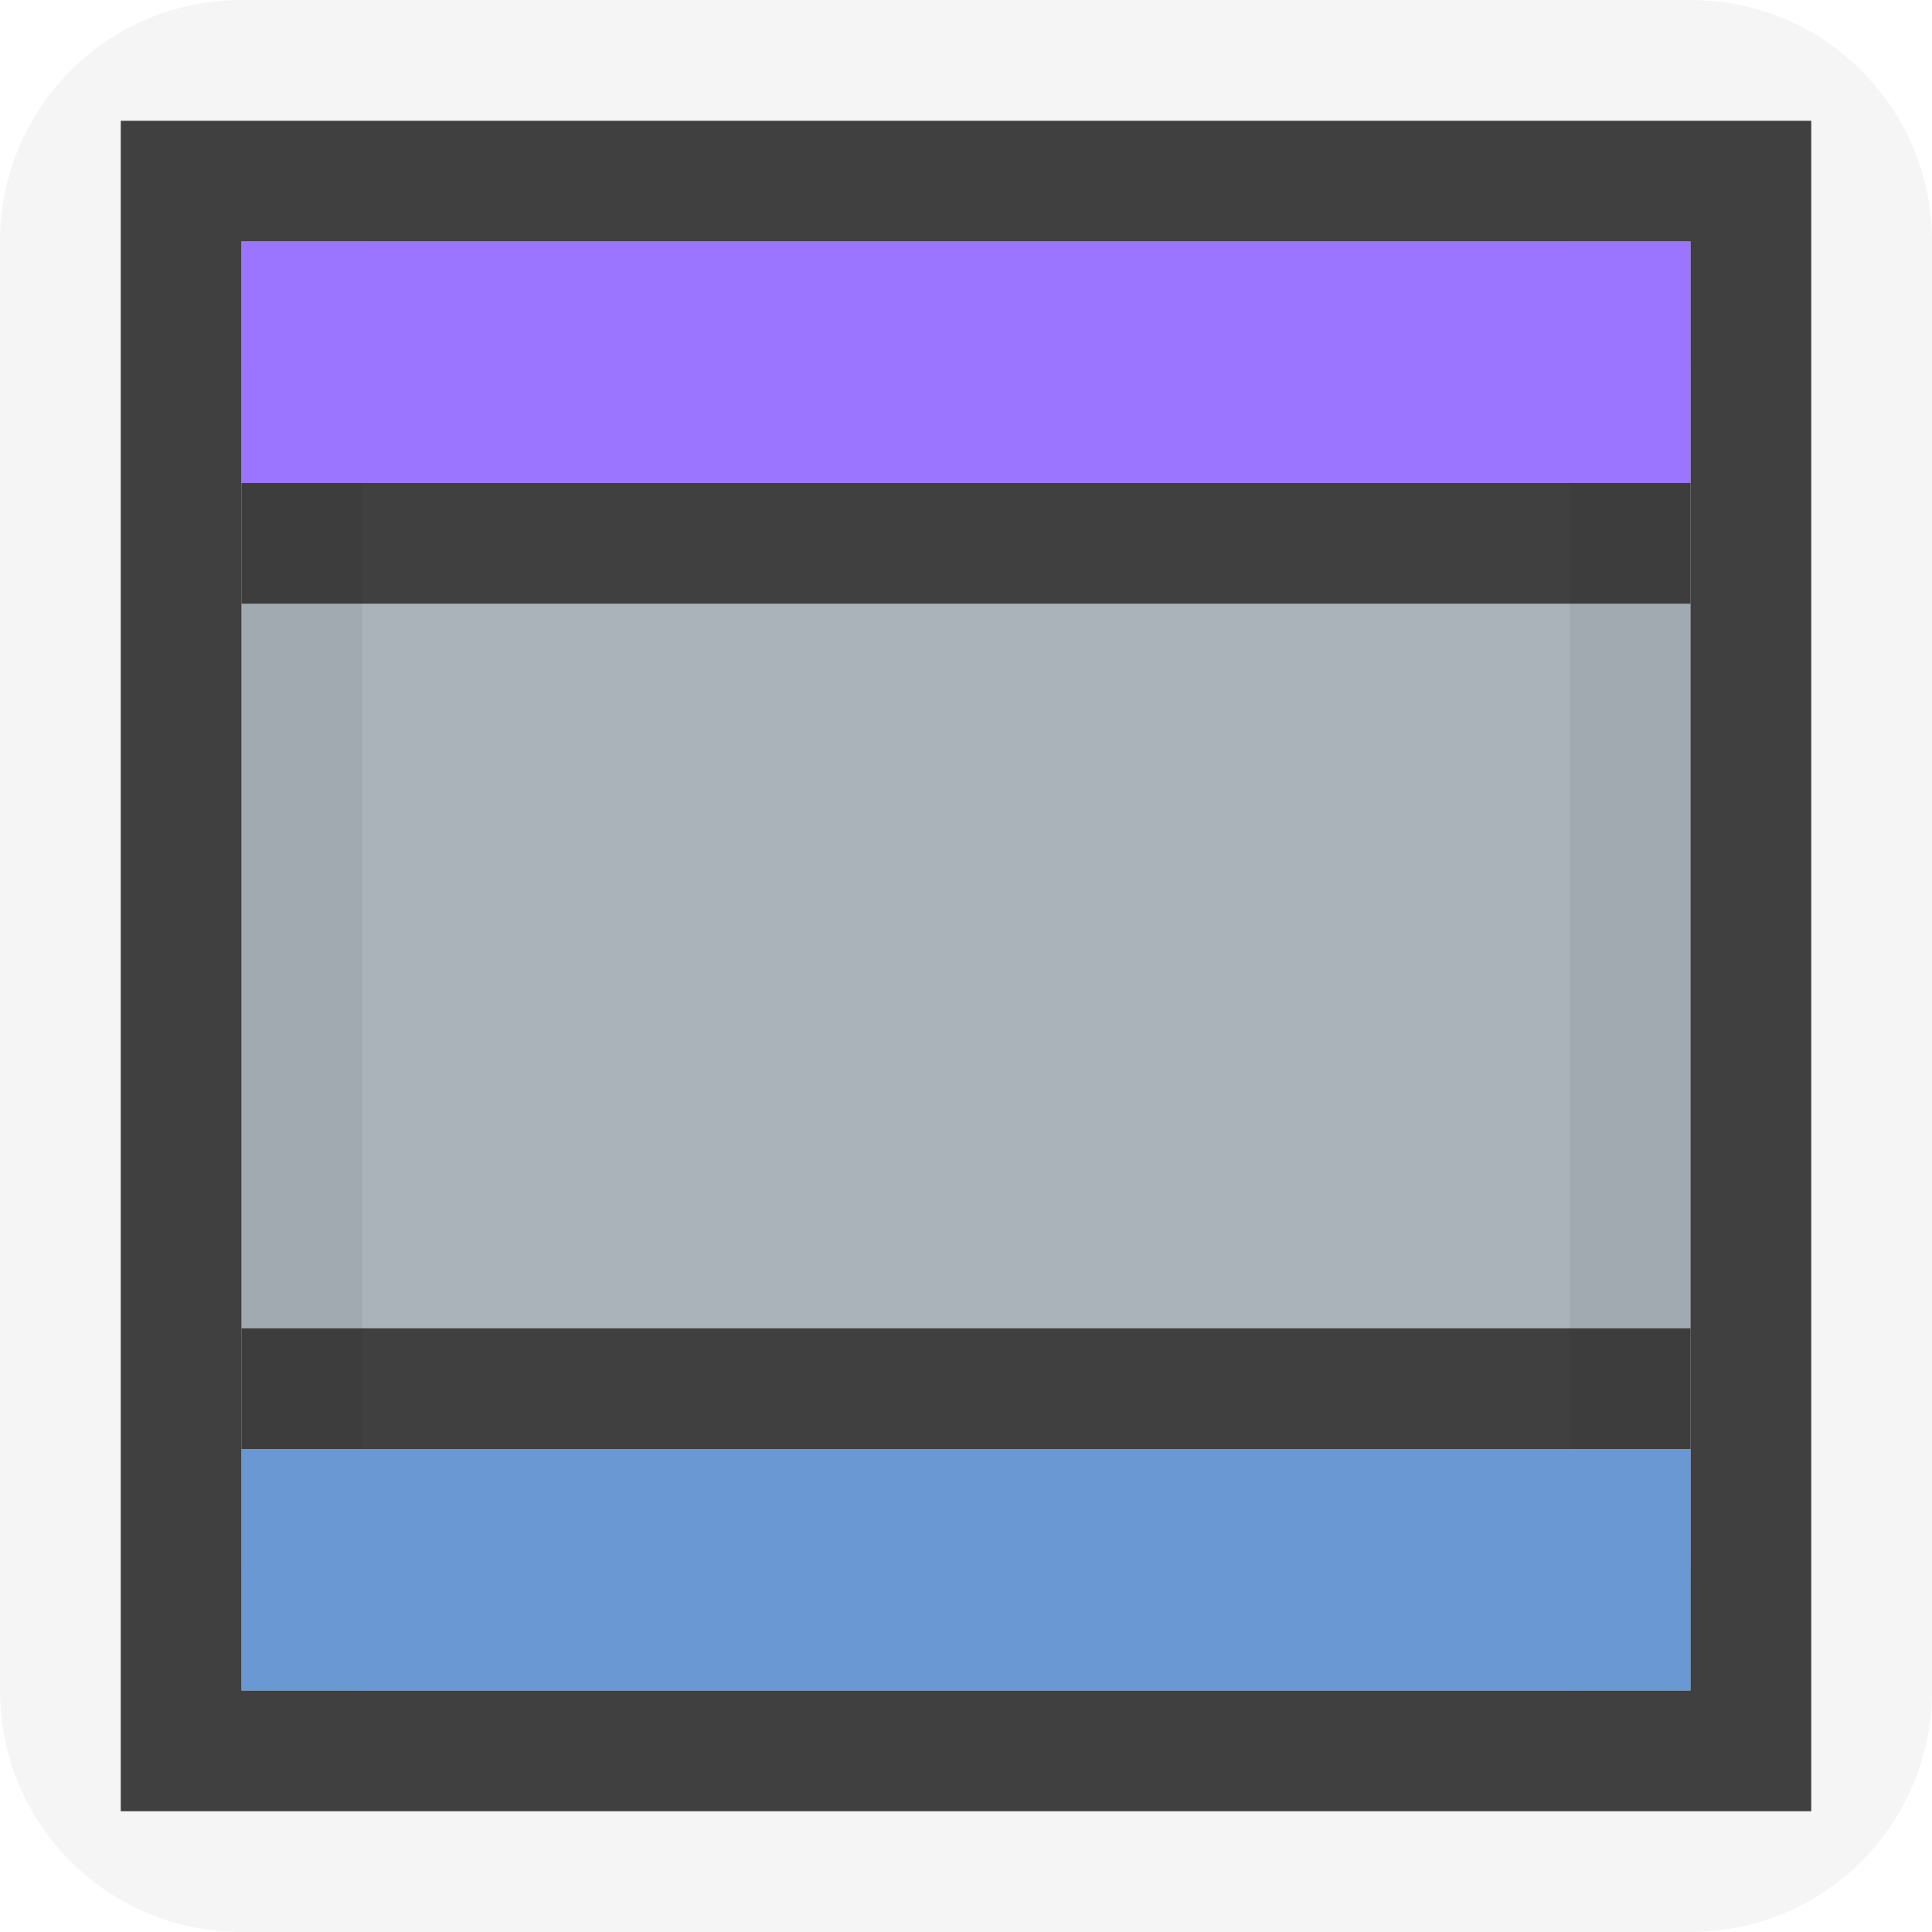
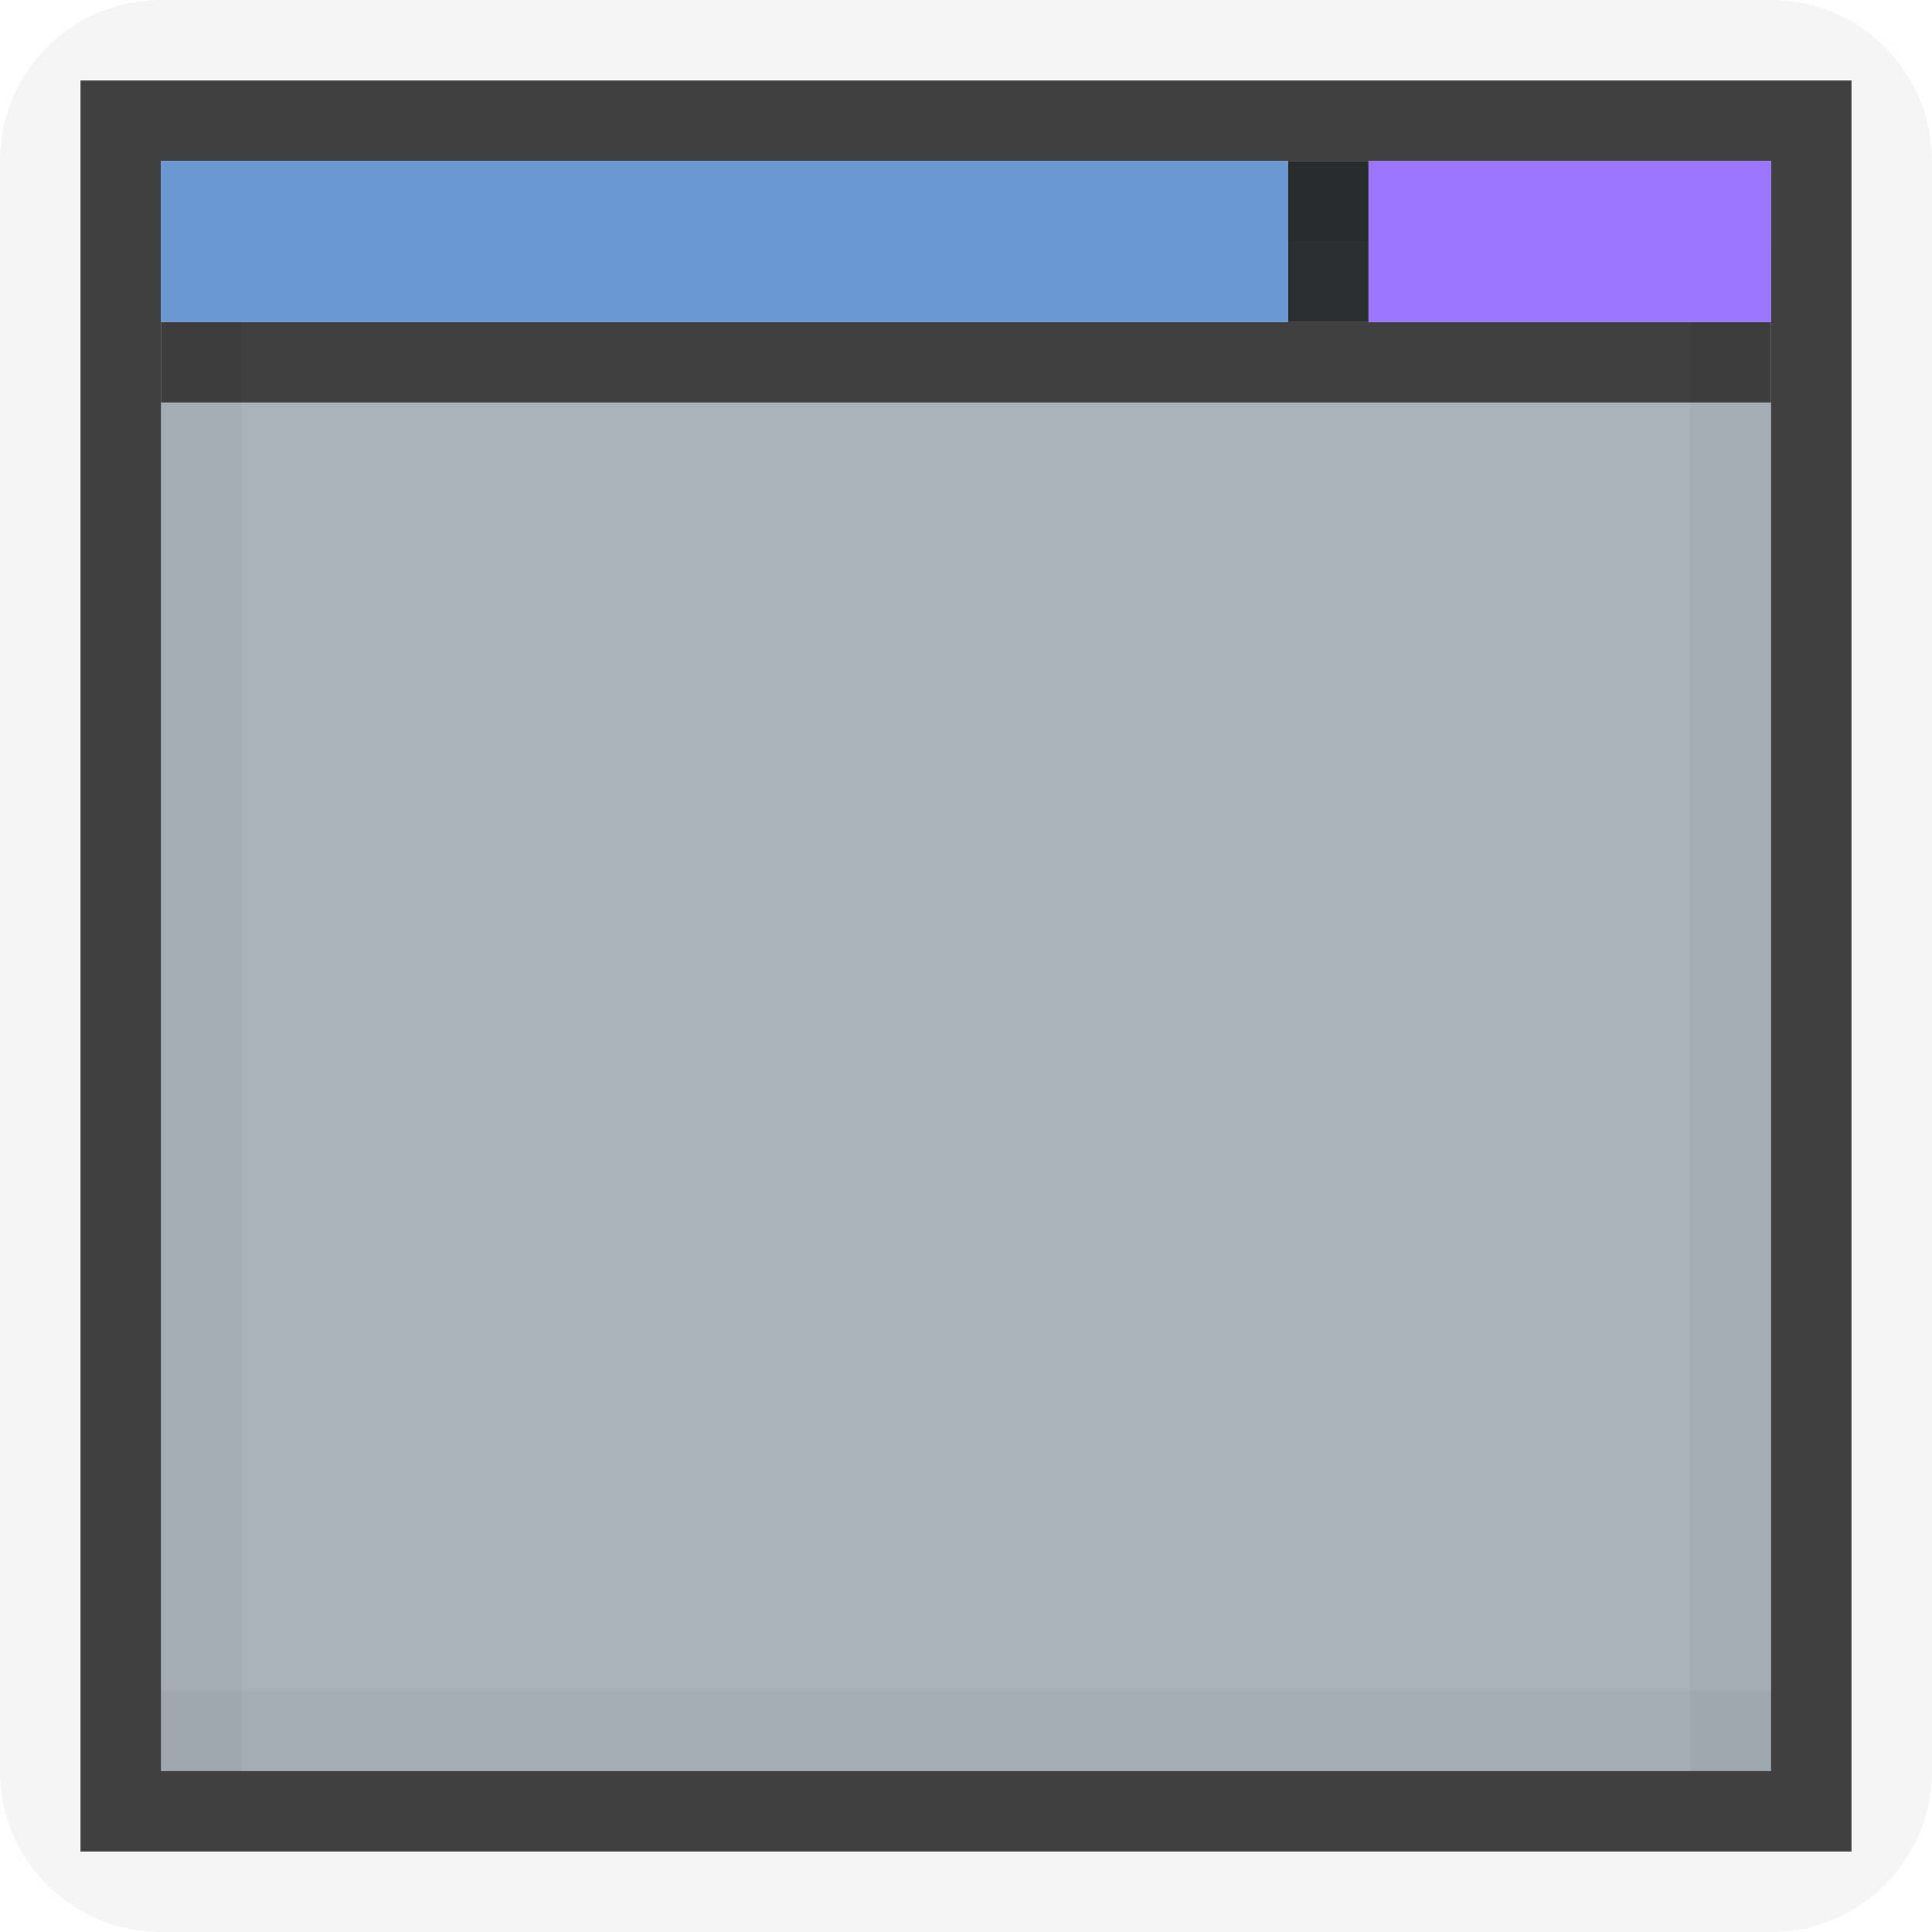
- <svg xmlns="http://www.w3.org/2000/svg" width="16" height="16" id="svg11300" version="1.0" style="display:inline;enable-background:new">
-   <defs id="defs3" />
-   <g style="display:inline" id="layer1" transform="translate(0,-284)">
-     <path id="rect4145-7" d="m 14,284 c 1.108,0 2,0.892 2,2 l 0,12 c 0,1.108 -0.892,2 -2,2 l -12,0 c -1.108,0 -2,-0.892 -2,-2 l 0,-12 c 0,-1.108 0.892,-2 2,-2 z m 1,1 -14,0 0,14 14,0 z" style="opacity:0.04;fill:#000000;fill-opacity:1;stroke:none" />
-     <path style="opacity:0.5;fill:#566676;fill-opacity:1;stroke:none" d="M 2 2 L 2 4 L 14 4 L 14 2 L 2 2 z M 2 5 L 2 11 L 14 11 L 14 5 L 2 5 z M 2 12 L 2 14 L 14 14 L 14 12 L 2 12 z " transform="translate(0,284)" id="rect5188-0-6" />
-     <path style="opacity:0.75;fill:#000000;fill-opacity:1;stroke:none" d="m 15,285 0,14 -14,0 0,-14 z m -1,1 -12,0 0,12 12,0 z" id="rect5190-8-5" />
+ <svg xmlns="http://www.w3.org/2000/svg" width="24" height="24" id="svg11300" version="1.0" style="display:inline;enable-background:new">
+   <defs id="defs3">
+     <linearGradient id="linearGradient4006-3-3">
+       <stop style="stop-color:#ffffff;stop-opacity:1;" offset="0" id="stop4008-3-1" />
+       <stop style="stop-color:#ffffff;stop-opacity:0;" offset="1" id="stop4010-8-5" />
+     </linearGradient>
+   </defs>
+   <g style="display:inline" id="layer1" transform="translate(0,-276)">
+     <path id="rect4145-7" d="m 22,276 c 1.108,0 2,0.892 2,2 l 0,20 c 0,1.108 -0.892,2 -2,2 l -20,0 c -1.108,0 -2,-0.892 -2,-2 l 0,-20 c 0,-1.108 0.892,-2 2,-2 z m 1,1 -22,0 0,22 22,0 z" style="opacity:0.04;fill:#000000;fill-opacity:1;stroke:none" />
    <g style="opacity:1" id="g3087" transform="matrix(-1,0,0,1,16,0)">
-       <path id="rect3949" d="m 2,286 12,0 0,1 -12,0 z" style="opacity:0.05;fill:#000000;fill-opacity:1;stroke:none" />
-       <path id="rect3951" d="m 286,-3 12,0 0,1 -12,0 z" style="opacity:0.05;fill:#000000;fill-opacity:1;stroke:none" transform="matrix(0,1,-1,0,0,0)" />
-       <path id="rect3953" d="m 286,-14 12,0 0,1 -12,0 z" style="opacity:0.05;fill:#000000;fill-opacity:1;stroke:none" transform="matrix(0,1,-1,0,0,0)" />
-       <path id="rect3967" d="m 2,297 12,0 0,1 -12,0 z" style="opacity:0.05;fill:#000000;fill-opacity:1;stroke:none" />
+       <path id="rect3949" d="m -6,278 20,0 0,1 -20,0 z" style="opacity:0.05;fill:#000000;fill-opacity:1;stroke:none" />
+       <path id="rect3951" d="m 278,5 20,0 0,1 -20,0 z" style="opacity:0.05;fill:#000000;fill-opacity:1;stroke:none" transform="matrix(0,1,-1,0,0,0)" />
+       <path id="rect3953" d="m 278,-14 20,0 0,1 -20,0 z" style="opacity:0.05;fill:#000000;fill-opacity:1;stroke:none" transform="matrix(0,1,-1,0,0,0)" />
+       <path id="rect3967" d="m -6,297 20,0 0,1 -20,0 z" style="opacity:0.05;fill:#000000;fill-opacity:1;stroke:none" />
    </g>
-     <rect transform="matrix(0,1,-1,0,0,0)" style="fill:#9b75ff;fill-opacity:1;stroke:none" id="rect4270-9-0-0" width="2" height="12" x="286" y="-14" />
-     <path style="opacity:0.75;fill:#000000;fill-opacity:1;stroke:none" d="m 14,288 0,1 -12,0 0,-1 z" id="rect4238-6-0" />
-     <rect y="-14" x="-298" height="12" width="2" id="rect4270-9-0-0-5" style="fill:#6a98d2;fill-opacity:1;stroke:none" transform="matrix(0,-1,-1,0,0,0)" />
-     <path id="rect4238-6-0-4" d="m 14,296 0,-1 -12,0 0,1 z" style="opacity:0.75;fill:#000000;fill-opacity:1;stroke:none" />
+     <path style="opacity:0.5;fill:#566676;fill-opacity:1;stroke:none" d="M 2 2 L 2 4 L 22 4 L 22 2 L 2 2 z M 2 5 L 2 22 L 22 22 L 22 5 L 2 5 z " transform="translate(0,276)" id="rect5188-0-6" />
+     <path style="opacity:0.75;fill:#000000;fill-opacity:1;stroke:none" d="m 23,277 0,22 -22,0 0,-22 z m -1,1 -20,0 0,20 20,0 z" id="rect5190-8-5" />
+     <path id="rect4238-6-0" d="m 22,280 0,1 -20,0 0,-1 z" style="opacity:0.75;fill:#000000;fill-opacity:1;stroke:none" />
+     <path style="opacity:0.75;fill:#000000;fill-opacity:1;stroke:none" d="m 17,278 0,2 -1,0 0,-2 z" id="path4451" />
+     <rect transform="matrix(0,-1,-1,0,0,0)" style="fill:#6a98d2;fill-opacity:1;stroke:none" id="rect4270-9-0-0-5" width="2" height="14" x="-280" y="-16" />
+     <rect transform="matrix(0,1,-1,0,0,0)" style="fill:#9b75ff;fill-opacity:1;stroke:none" id="rect4270-9-0-0" width="2" height="5" x="278" y="-22" />
  </g>
</svg>
